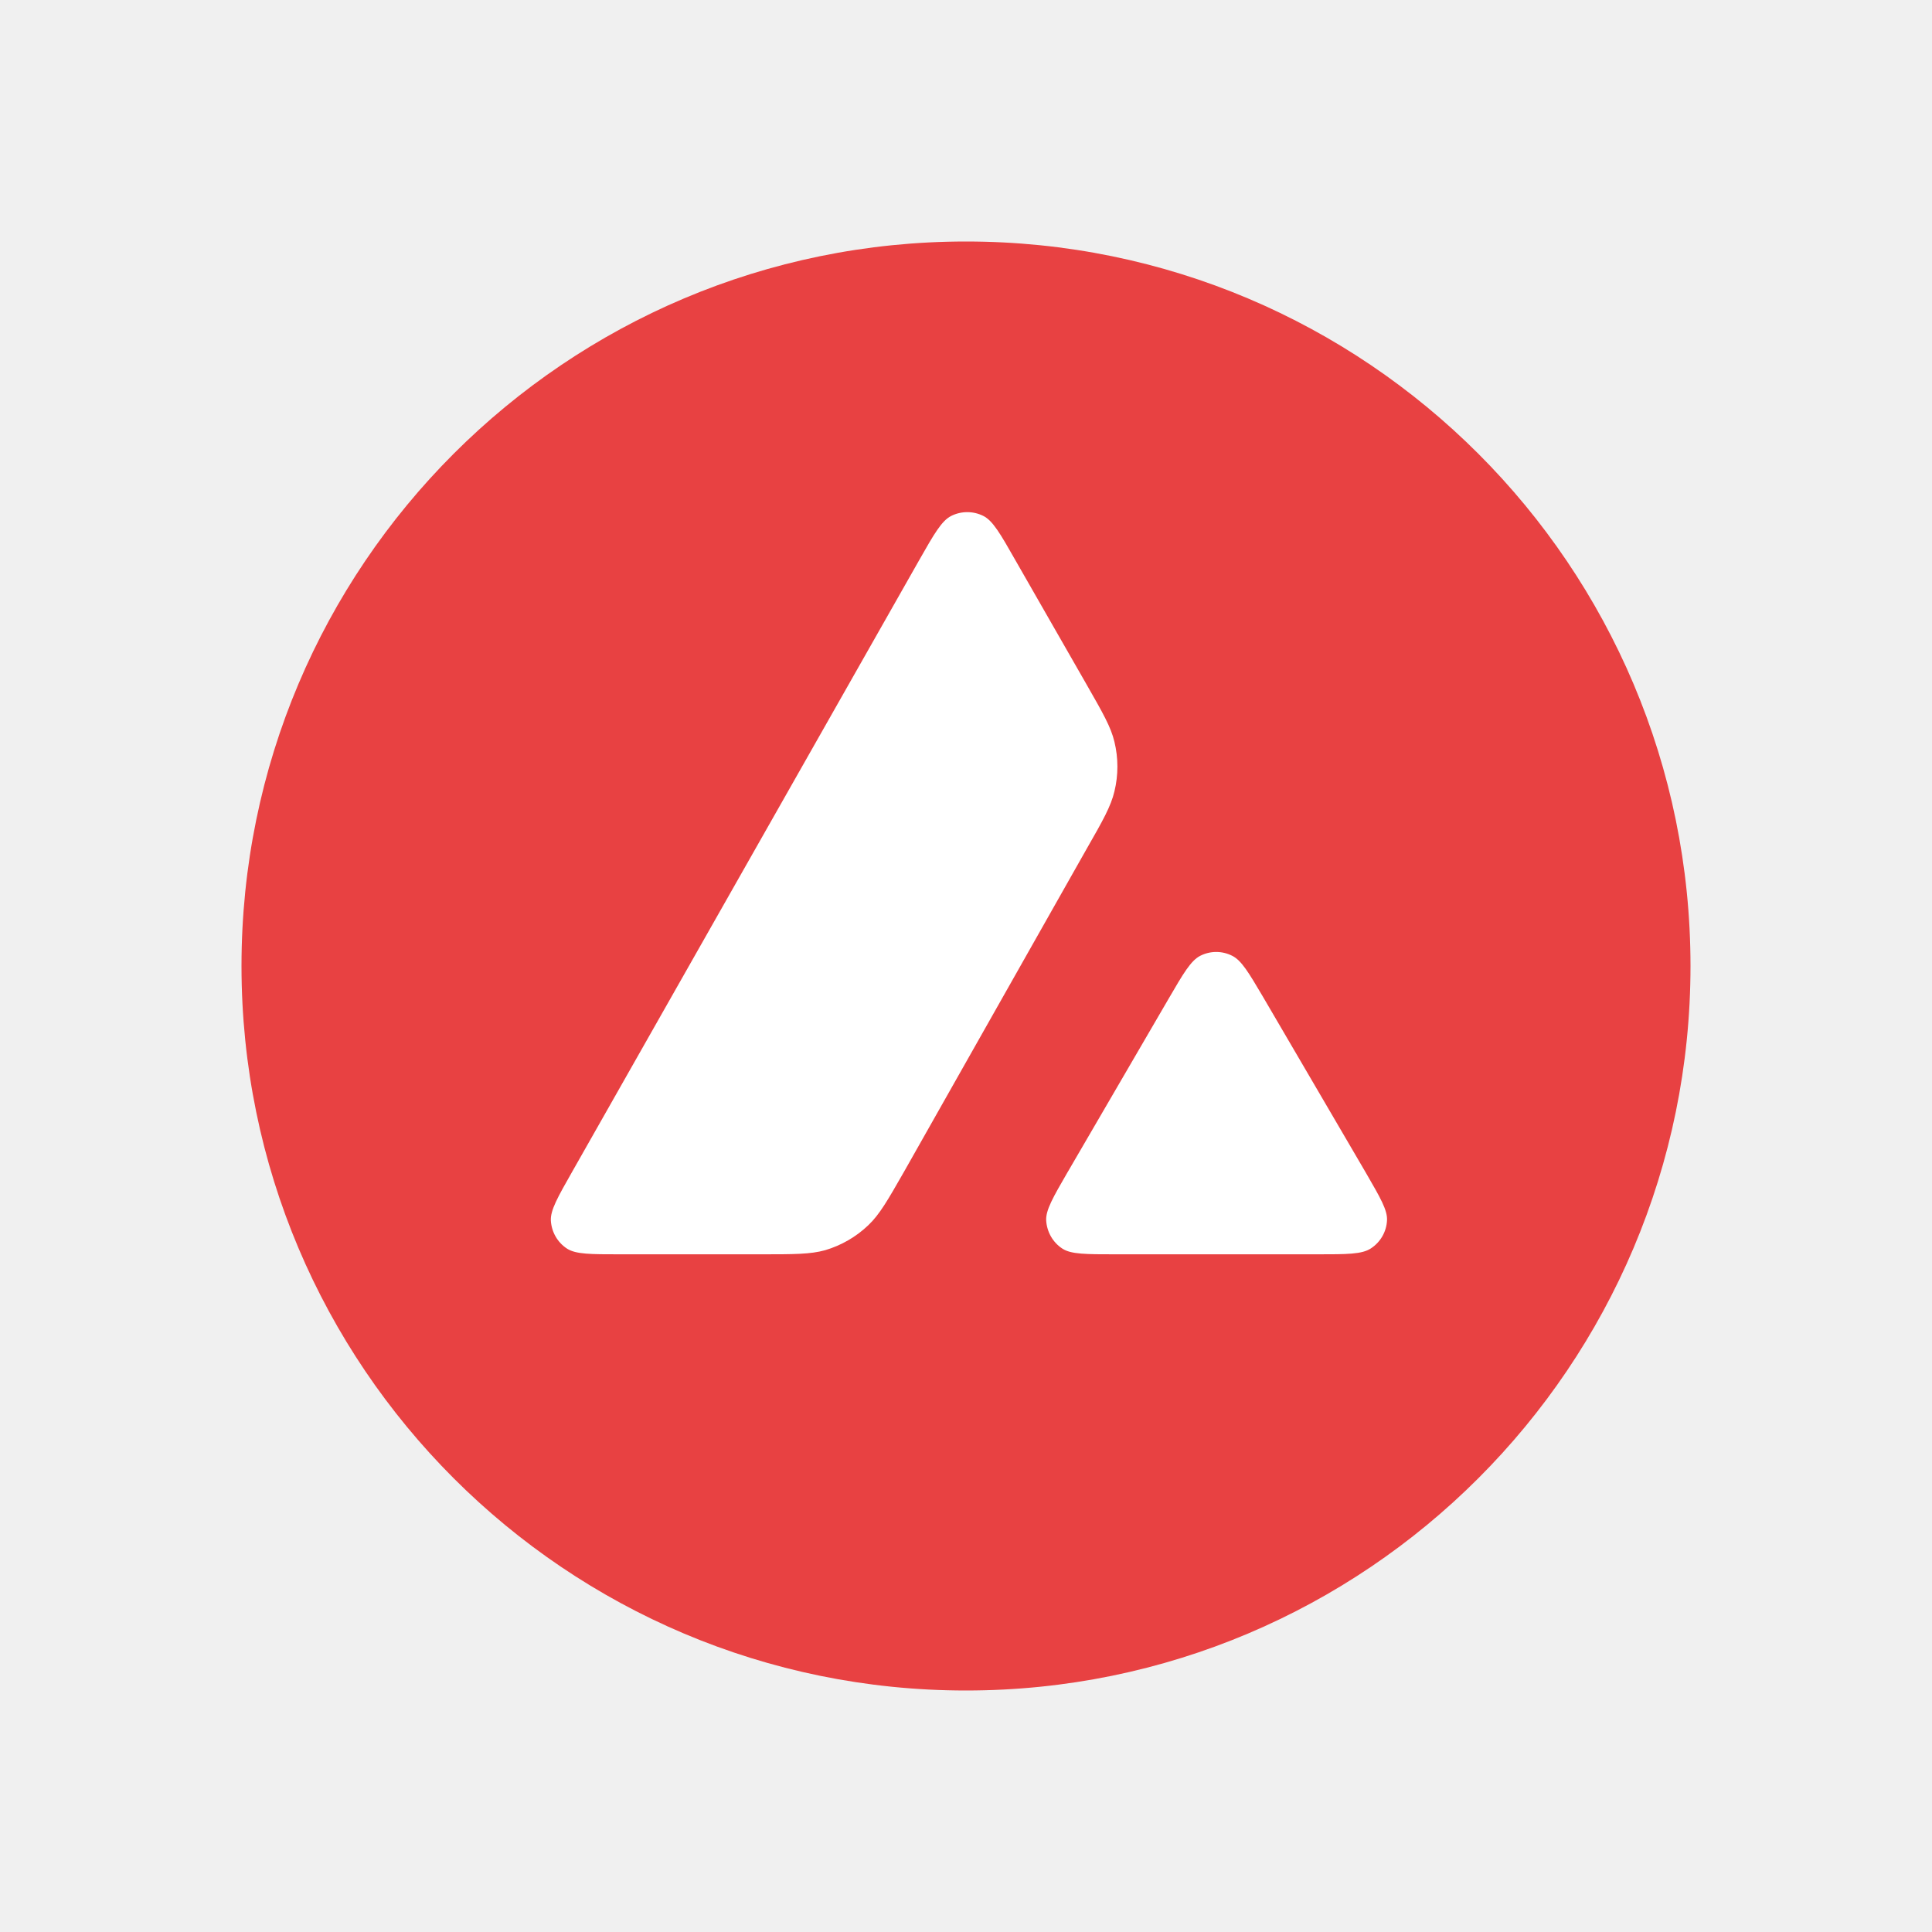
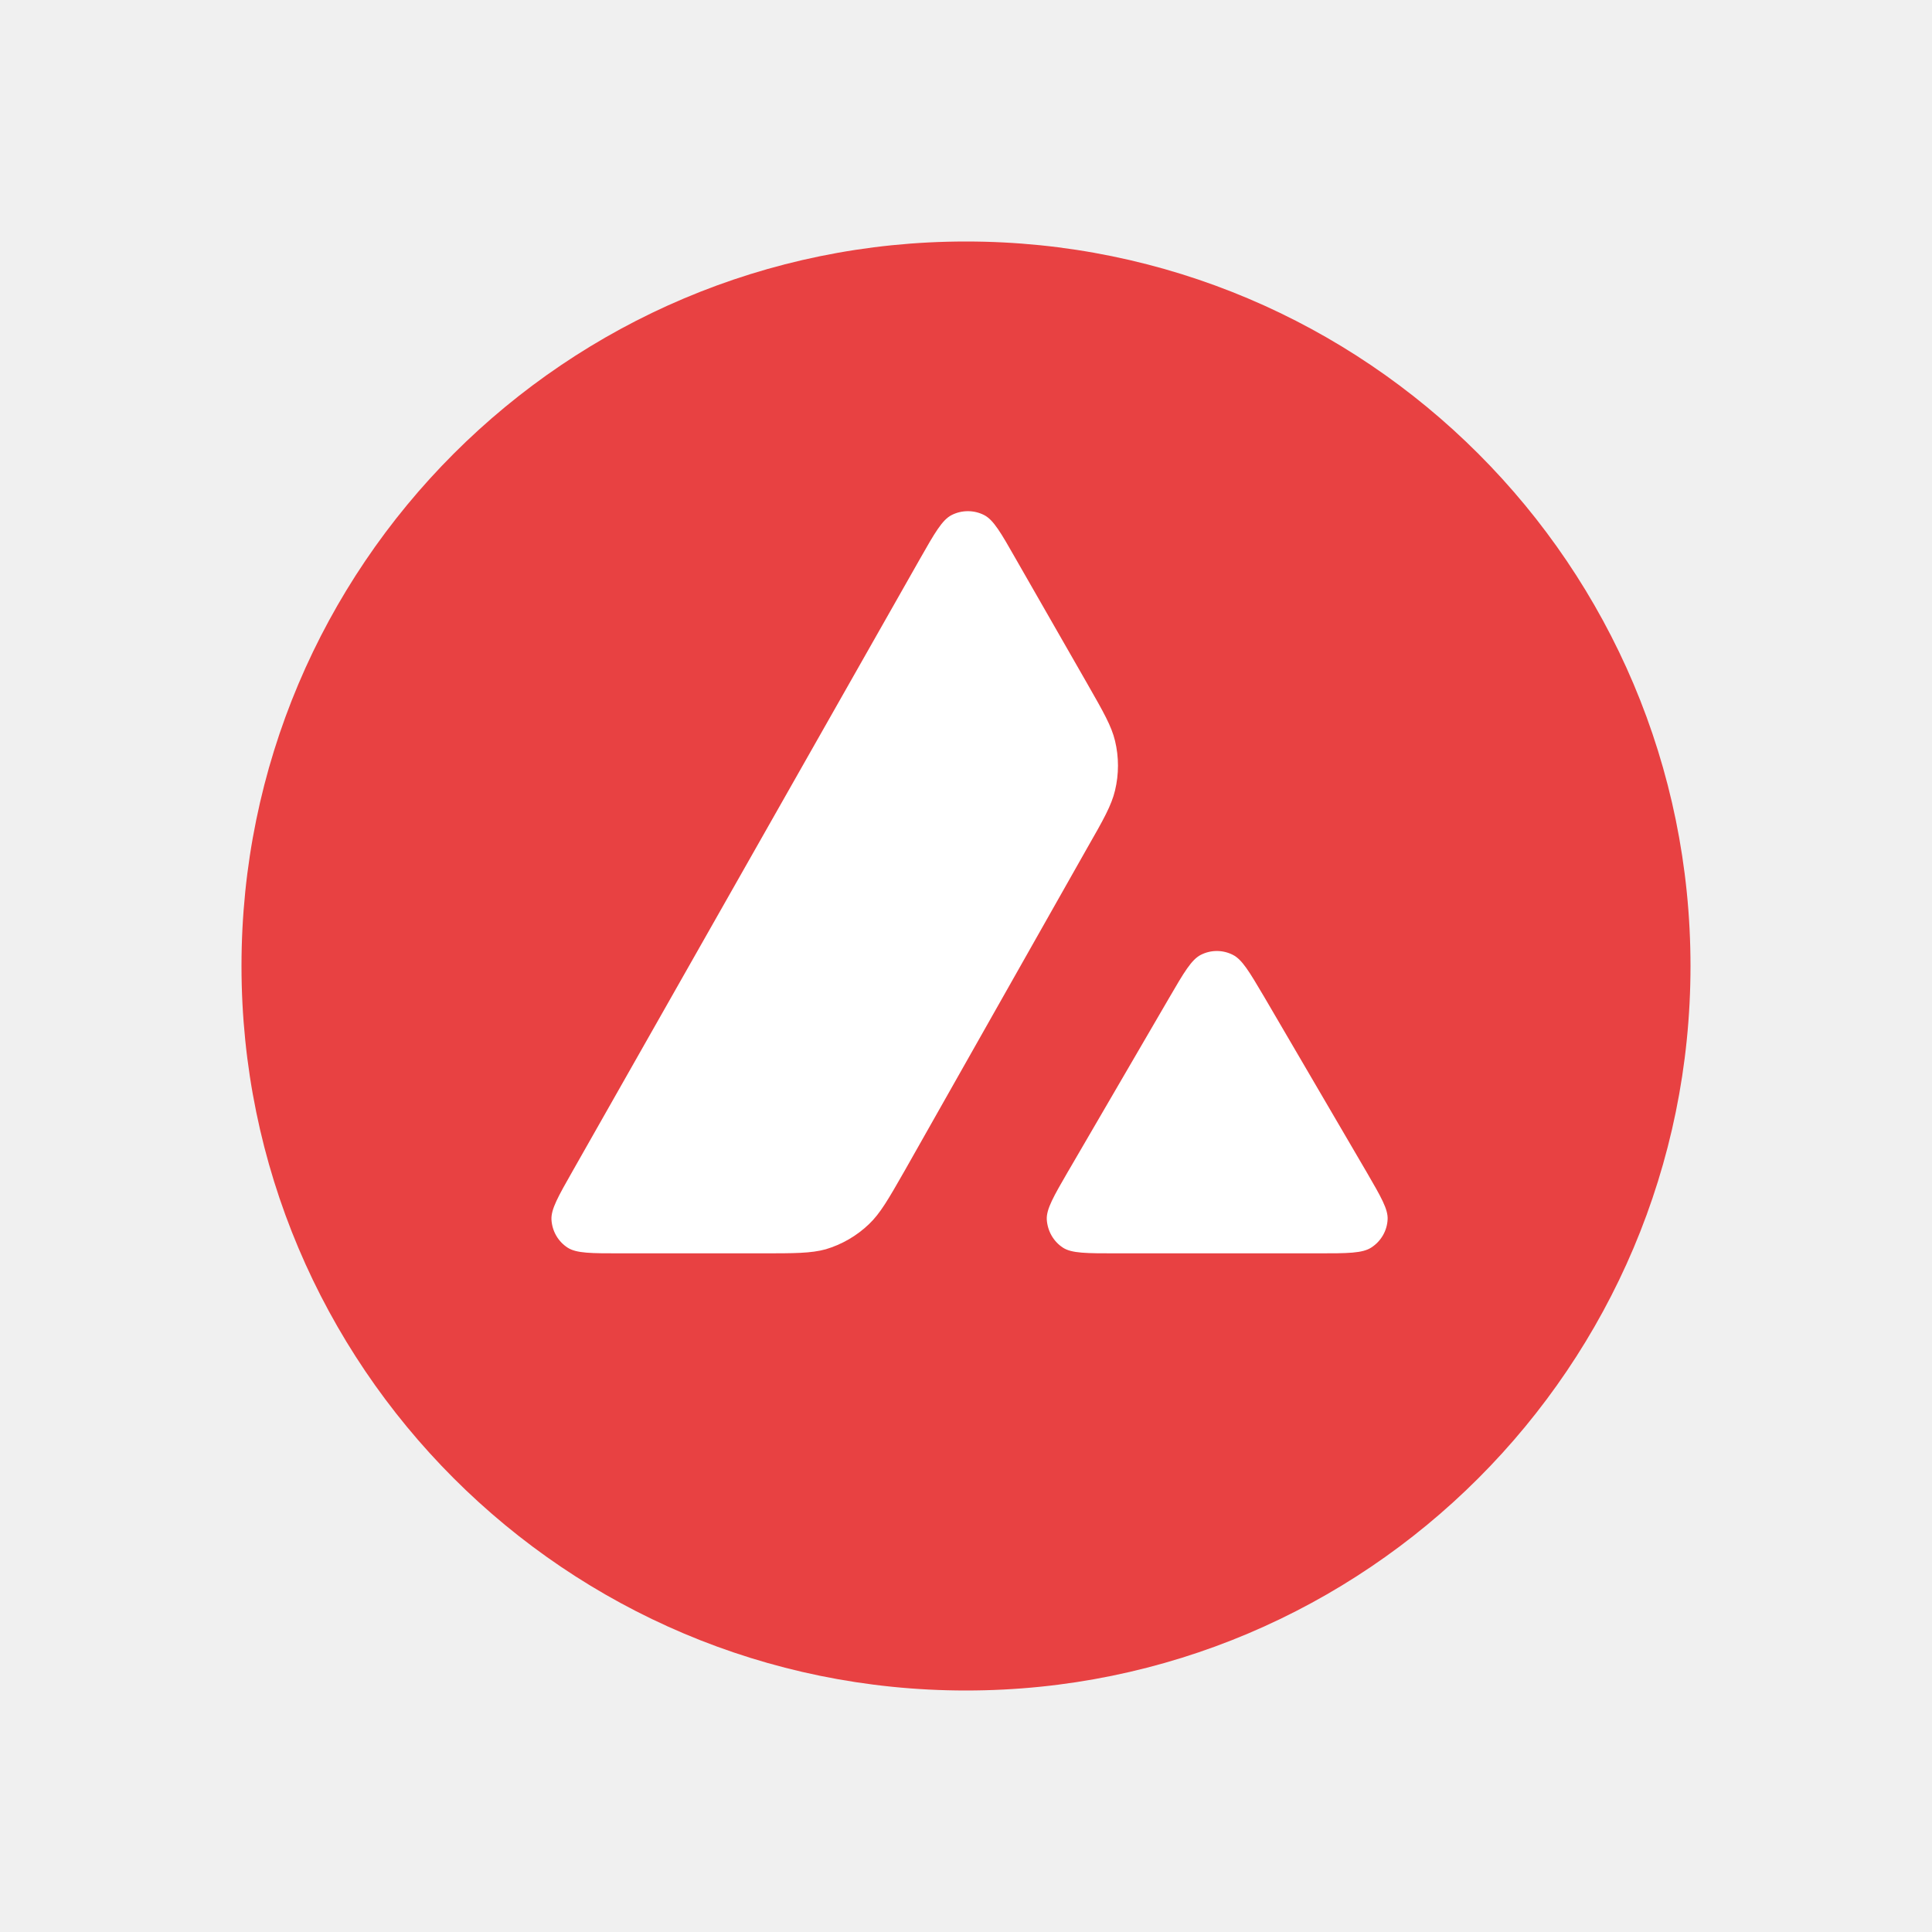
<svg xmlns="http://www.w3.org/2000/svg" width="48" height="48" viewBox="0 0 48 48" fill="none">
-   <path d="M35.109 12.16H12.867V32.389H35.109V12.16Z" fill="white" />
-   <path fill-rule="evenodd" clip-rule="evenodd" d="M42 24C42 33.941 33.941 42 24 42C14.059 42 6 33.941 6 24C6 14.059 14.059 6 24 6C33.941 6 42 14.059 42 24ZM18.899 31.163H15.406C14.672 31.163 14.309 31.163 14.088 31.022C13.85 30.867 13.704 30.61 13.686 30.327C13.673 30.067 13.854 29.748 14.216 29.111L22.842 13.908C23.209 13.262 23.395 12.94 23.629 12.82C23.881 12.692 24.182 12.692 24.434 12.82C24.668 12.94 24.854 13.262 25.221 13.908L26.994 17.003L27.003 17.019C27.399 17.712 27.601 18.063 27.688 18.431C27.786 18.834 27.786 19.258 27.688 19.661C27.6 20.032 27.401 20.386 26.998 21.089L22.468 29.098L22.456 29.119C22.057 29.817 21.855 30.171 21.575 30.438C21.27 30.73 20.902 30.942 20.5 31.061C20.133 31.163 19.722 31.163 18.899 31.163ZM27.721 31.163H32.727C33.465 31.163 33.837 31.163 34.058 31.017C34.296 30.863 34.447 30.602 34.46 30.319C34.473 30.066 34.295 29.76 33.948 29.16C33.936 29.14 33.924 29.119 33.912 29.098L31.404 24.809L31.376 24.761C31.024 24.165 30.846 23.864 30.617 23.748C30.365 23.619 30.069 23.619 29.817 23.748C29.587 23.867 29.401 24.181 29.034 24.813L26.536 29.103L26.527 29.117C26.162 29.749 25.979 30.064 25.992 30.323C26.01 30.606 26.156 30.867 26.395 31.022C26.611 31.163 26.983 31.163 27.721 31.163Z" fill="#E84142" />
+   <path fill-rule="evenodd" clip-rule="evenodd" d="M42 24C42 33.941 33.941 42 24 42C14.059 42 6 33.941 6 24C6 14.059 14.059 6 24 6C33.941 6 42 14.059 42 24Z" fill="#E84142" />
+   <path d="M15.421 31.139H18.914C19.737 31.139 20.148 31.139 20.515 31.038C20.917 30.918 21.284 30.706 21.589 30.414C21.87 30.147 22.072 29.793 22.471 29.095L22.471 29.095L22.483 29.074L27.013 21.065C27.416 20.362 27.615 20.008 27.703 19.637C27.8 19.234 27.8 18.81 27.703 18.407C27.615 18.039 27.414 17.688 27.018 16.995L27.009 16.979L25.236 13.884C24.869 13.238 24.683 12.915 24.449 12.796C24.197 12.668 23.896 12.668 23.644 12.796C23.409 12.915 23.224 13.238 22.857 13.884L14.231 29.087C13.869 29.724 13.687 30.043 13.701 30.303C13.718 30.586 13.864 30.843 14.103 30.998C14.324 31.139 14.687 31.139 15.421 31.139Z" fill="white" />
+   <path d="M32.741 31.139H27.736C26.997 31.139 26.626 31.139 26.409 30.998C26.171 30.843 26.025 30.582 26.007 30.299C25.994 30.04 26.176 29.725 26.542 29.093L26.542 29.093L26.551 29.079L29.049 24.789C29.416 24.157 29.602 23.843 29.832 23.724C30.084 23.595 30.38 23.595 30.632 23.724C30.86 23.84 31.038 24.14 31.39 24.736L31.391 24.737L31.419 24.785L33.926 29.074L33.932 29.083C33.942 29.101 33.952 29.119 33.963 29.137L33.963 29.137C34.31 29.736 34.488 30.042 34.475 30.295C34.462 30.578 34.311 30.838 34.072 30.993C33.851 31.139 33.48 31.139 32.741 31.139Z" fill="white" />
</svg>
